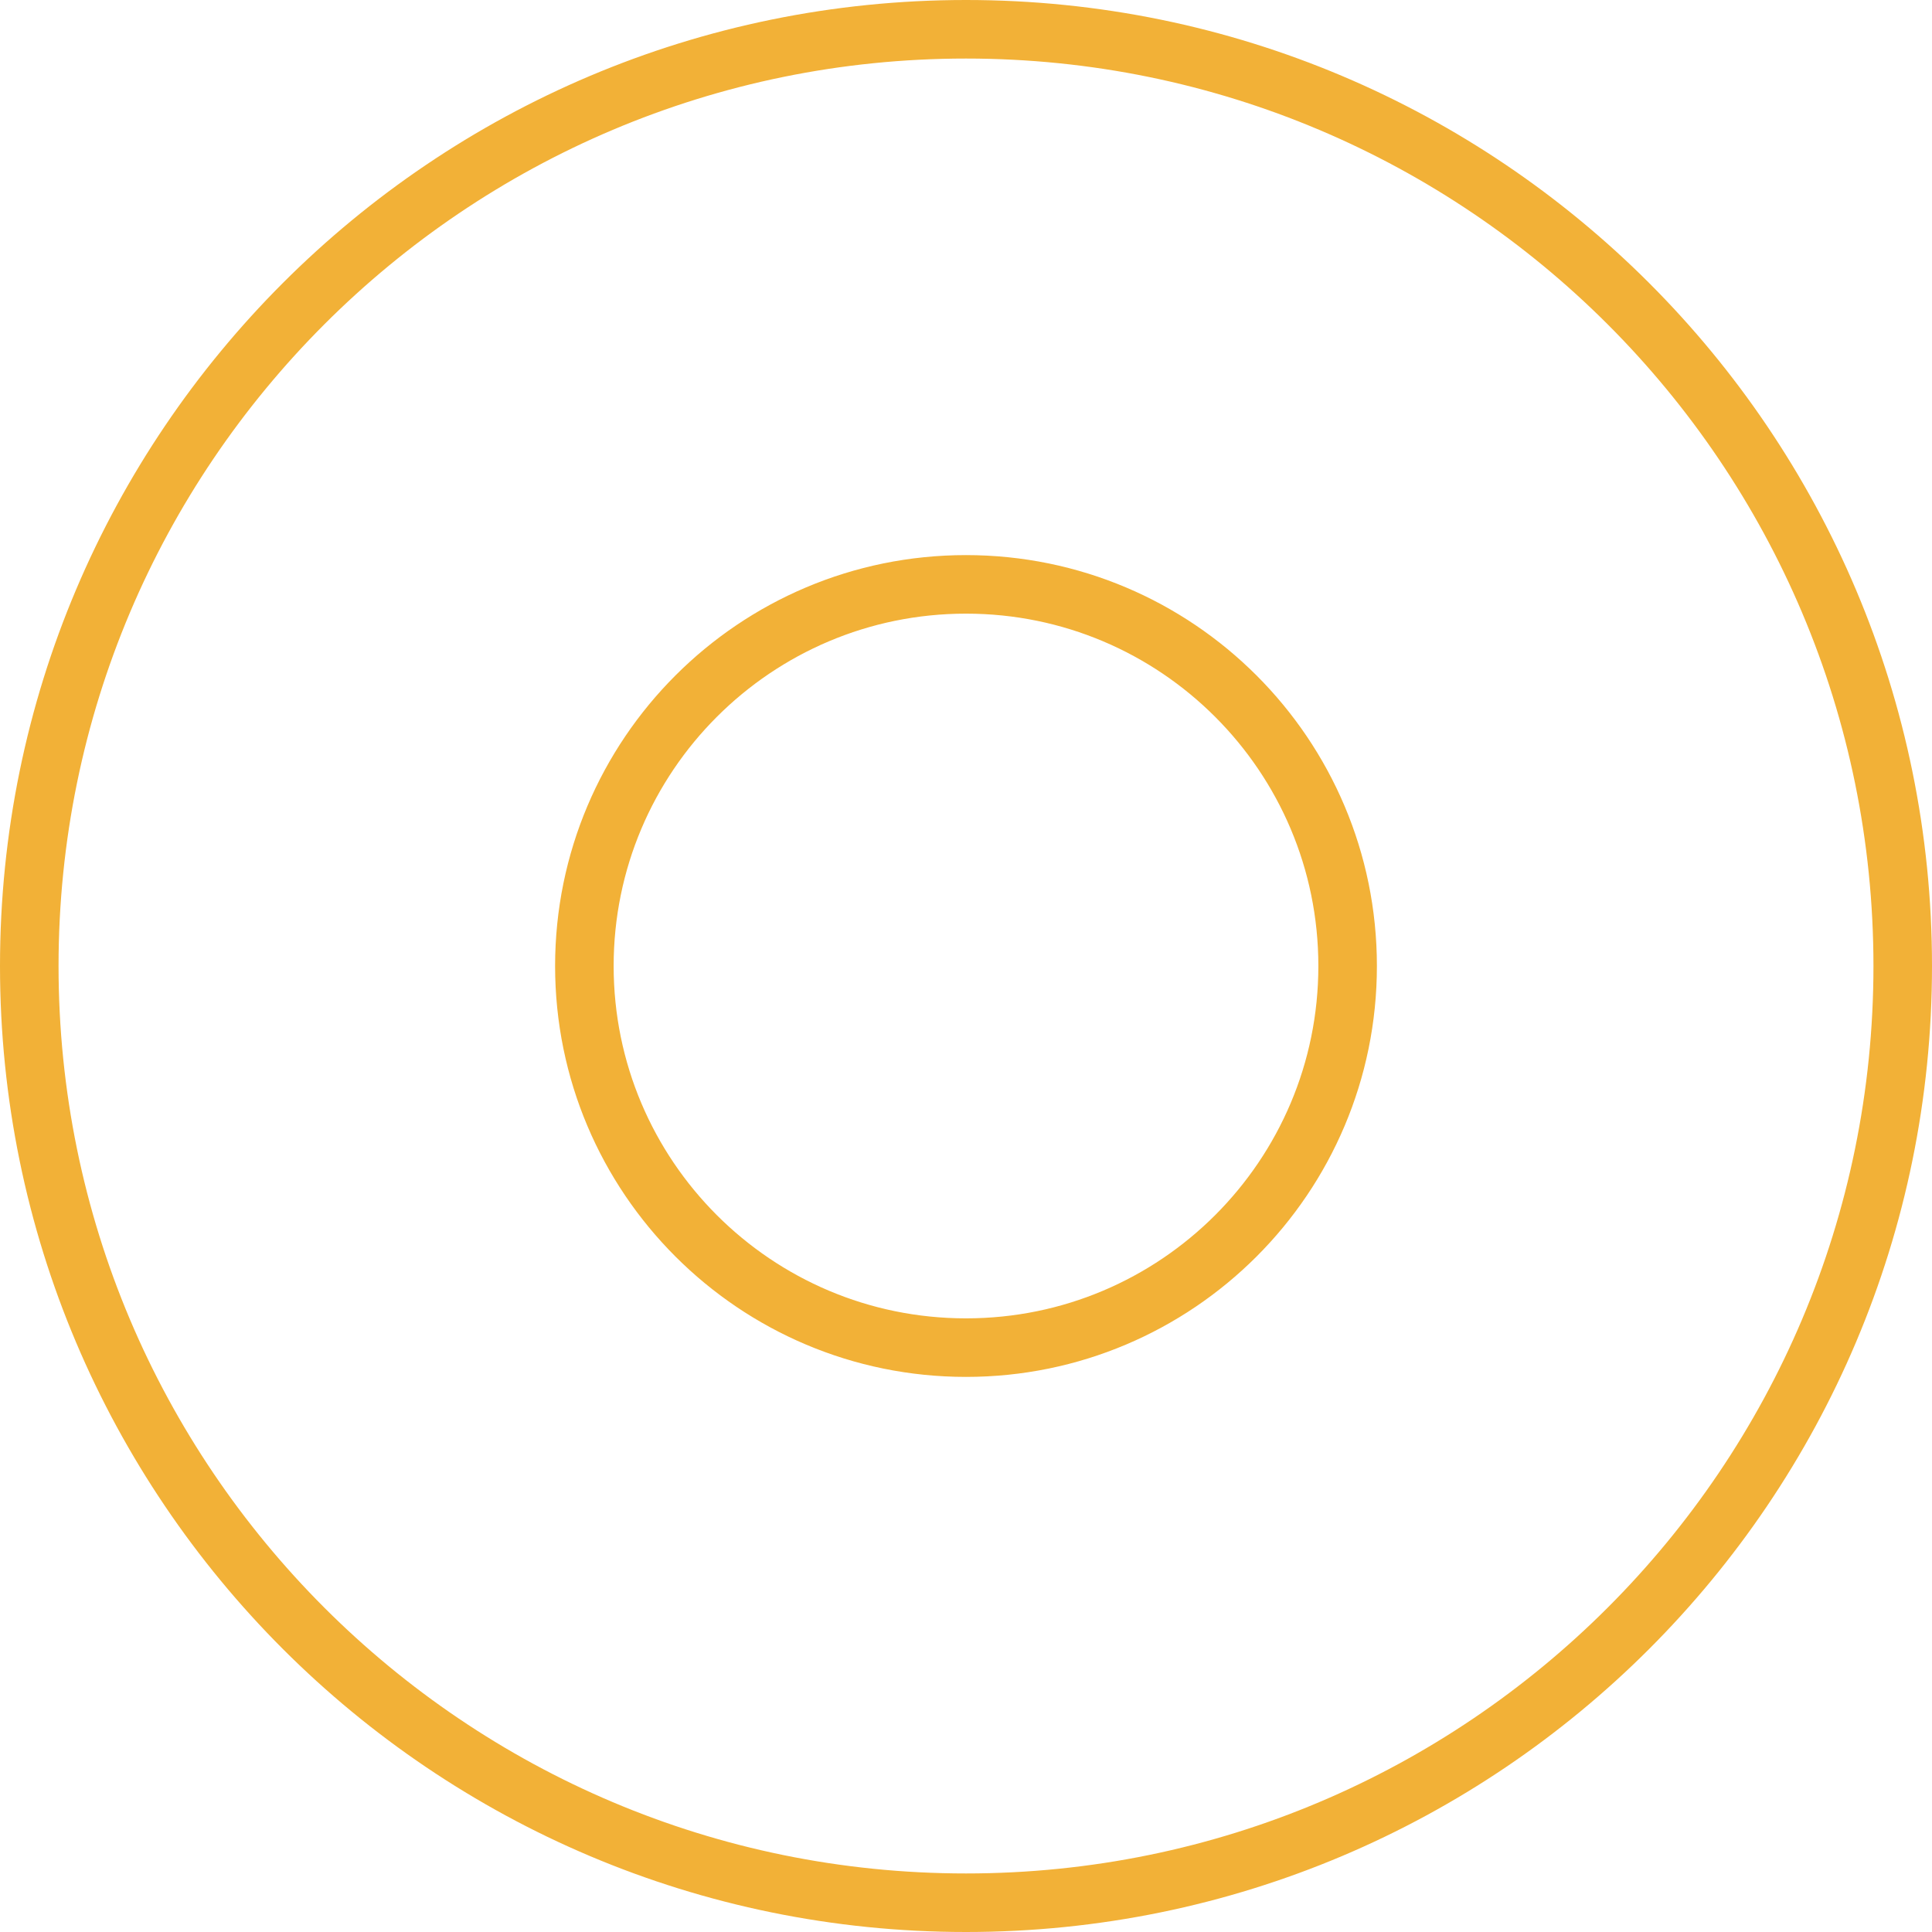
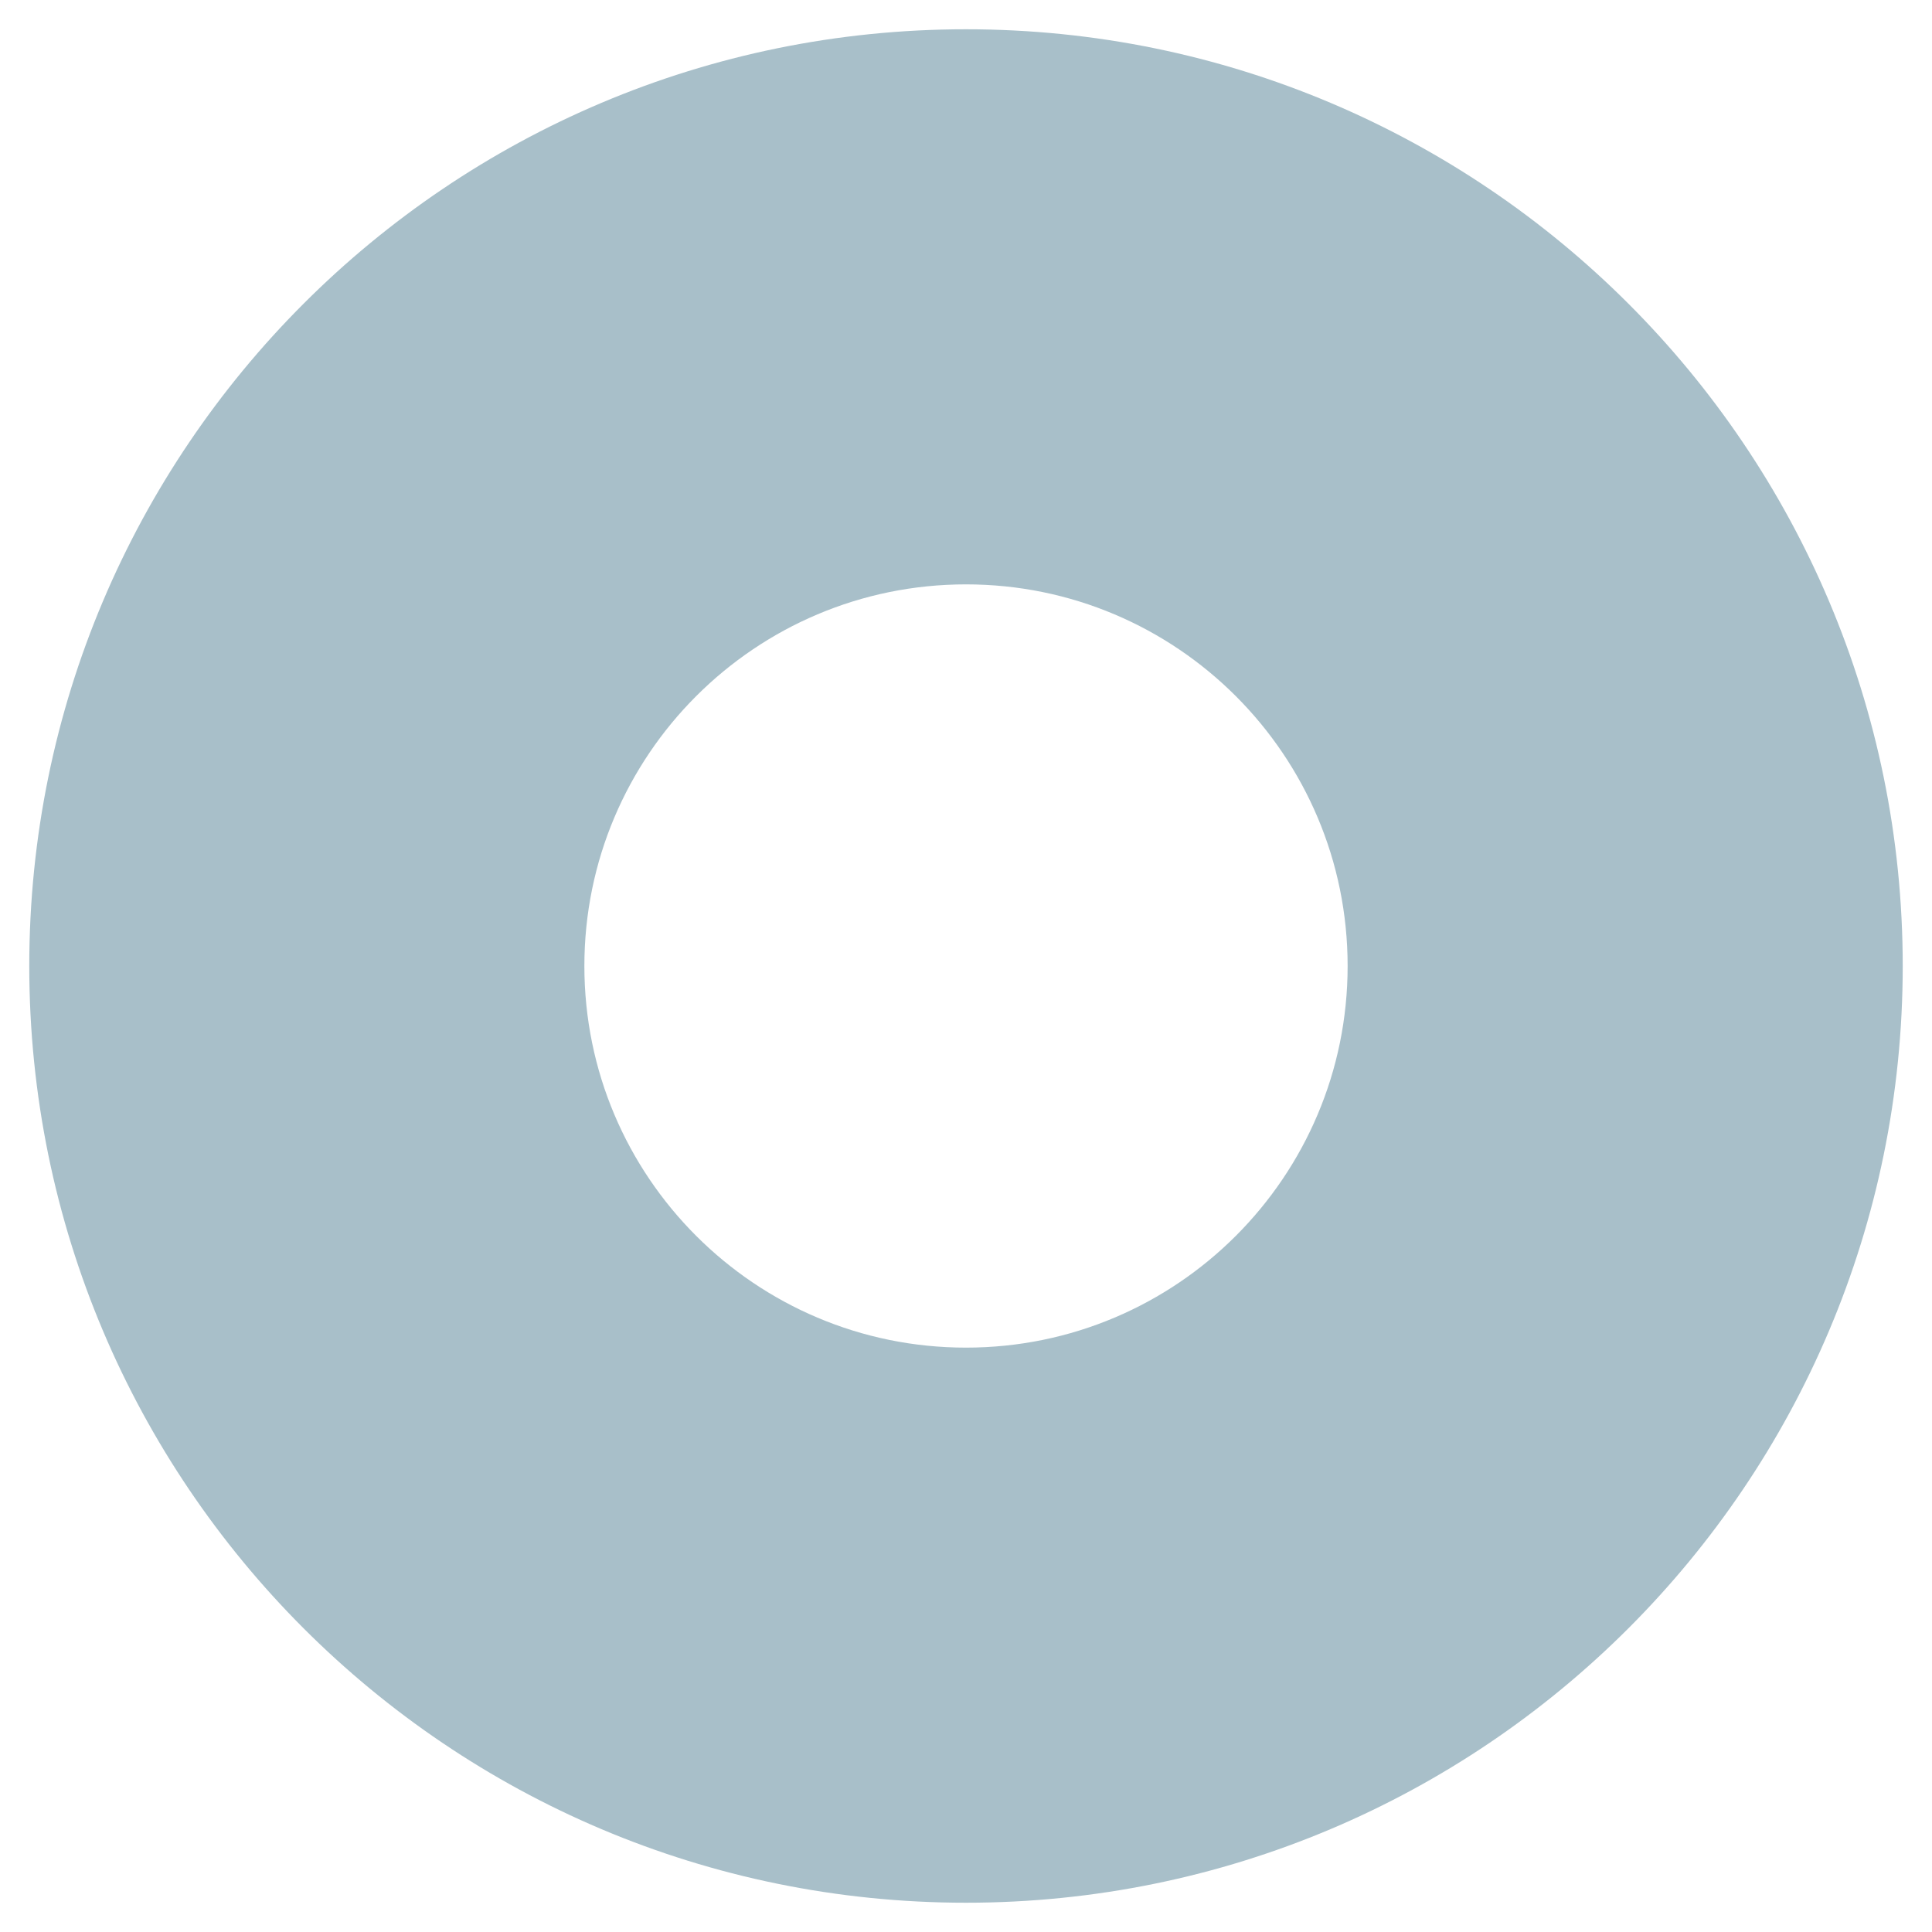
<svg xmlns="http://www.w3.org/2000/svg" width="66" height="66">
-   <path d="M33 1c17.673 0 32 14.327 32 32 0 17.673-14.327 32-32 32C15.327 65 1 50.673 1 33 1 15.327 15.327 1 33 1Zm0 18.963c-7.2 0-13.037 5.837-13.037 13.037 0 7.2 5.837 13.037 13.037 13.037 7.2 0 13.037-5.837 13.037-13.037 0-7.2-5.837-13.037-13.037-13.037Z" stroke="#F2B137" stroke-width="2" fill="none" />
+   <path d="M33 1c17.673 0 32 14.327 32 32 0 17.673-14.327 32-32 32C15.327 65 1 50.673 1 33 1 15.327 15.327 1 33 1Zm0 18.963c-7.2 0-13.037 5.837-13.037 13.037 0 7.2 5.837 13.037 13.037 13.037 7.2 0 13.037-5.837 13.037-13.037 0-7.2-5.837-13.037-13.037-13.037Z" stroke="" stroke-width="2" fill="#A8BFC9" />
</svg>
